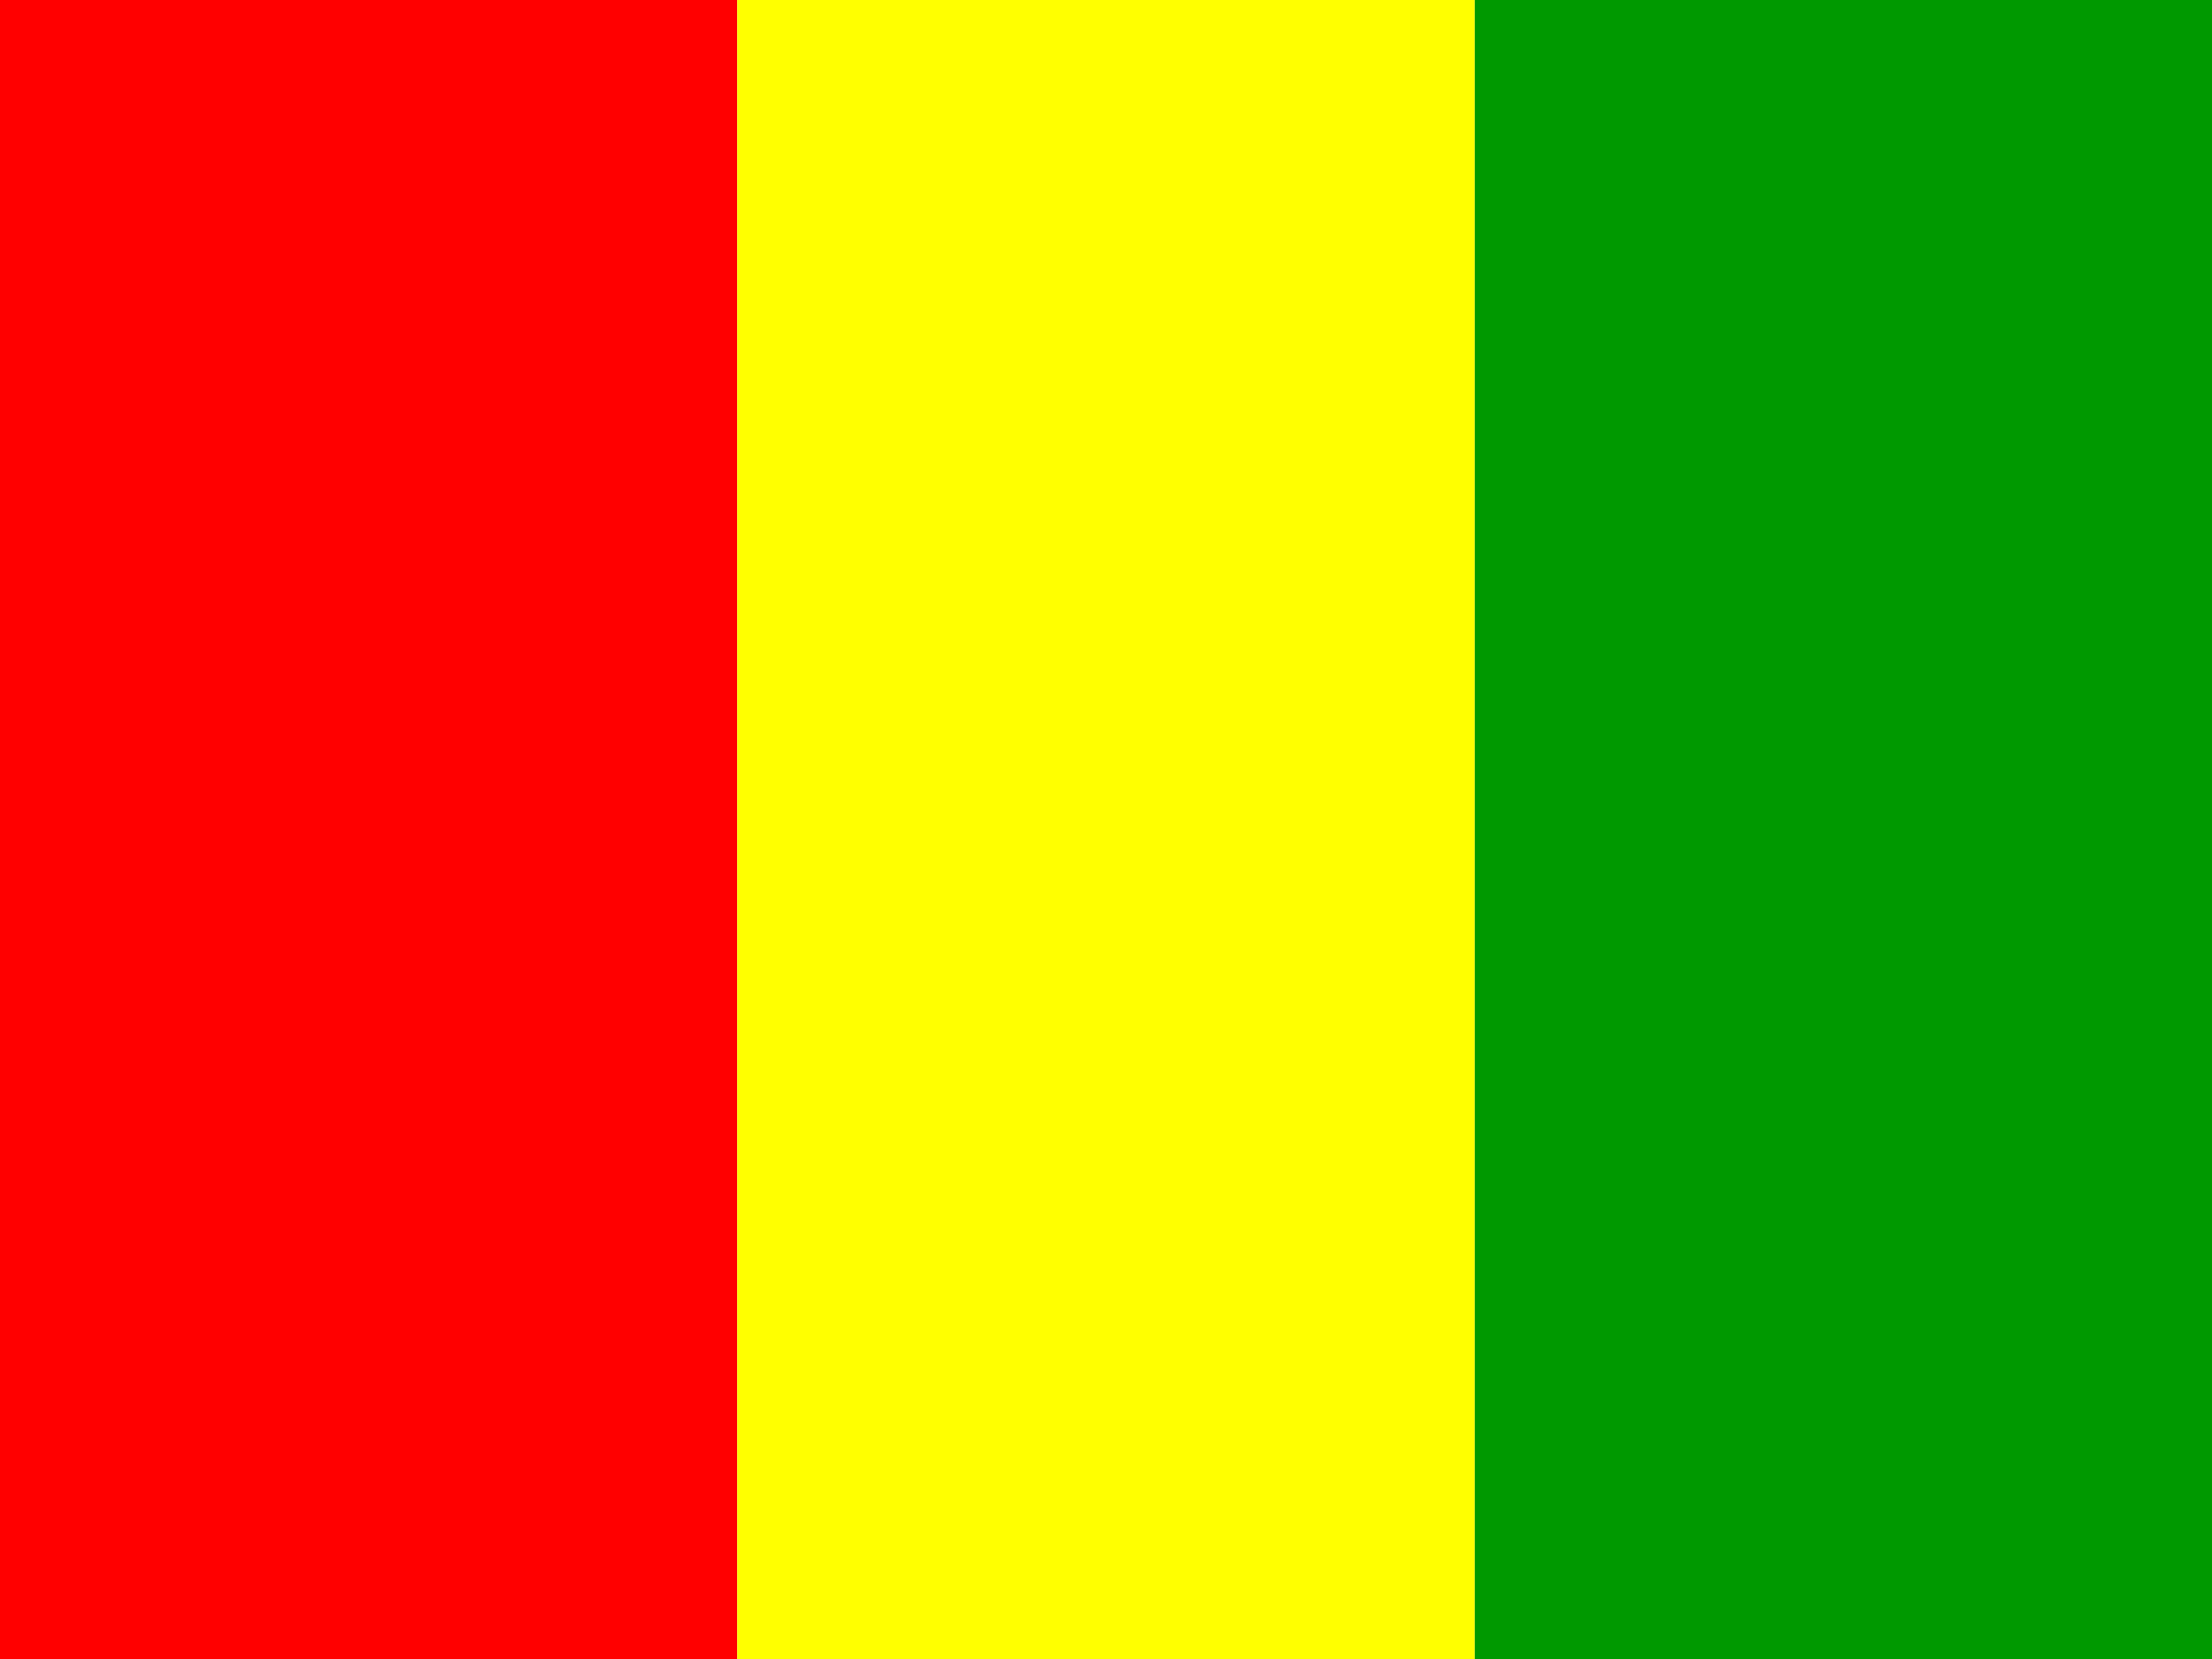
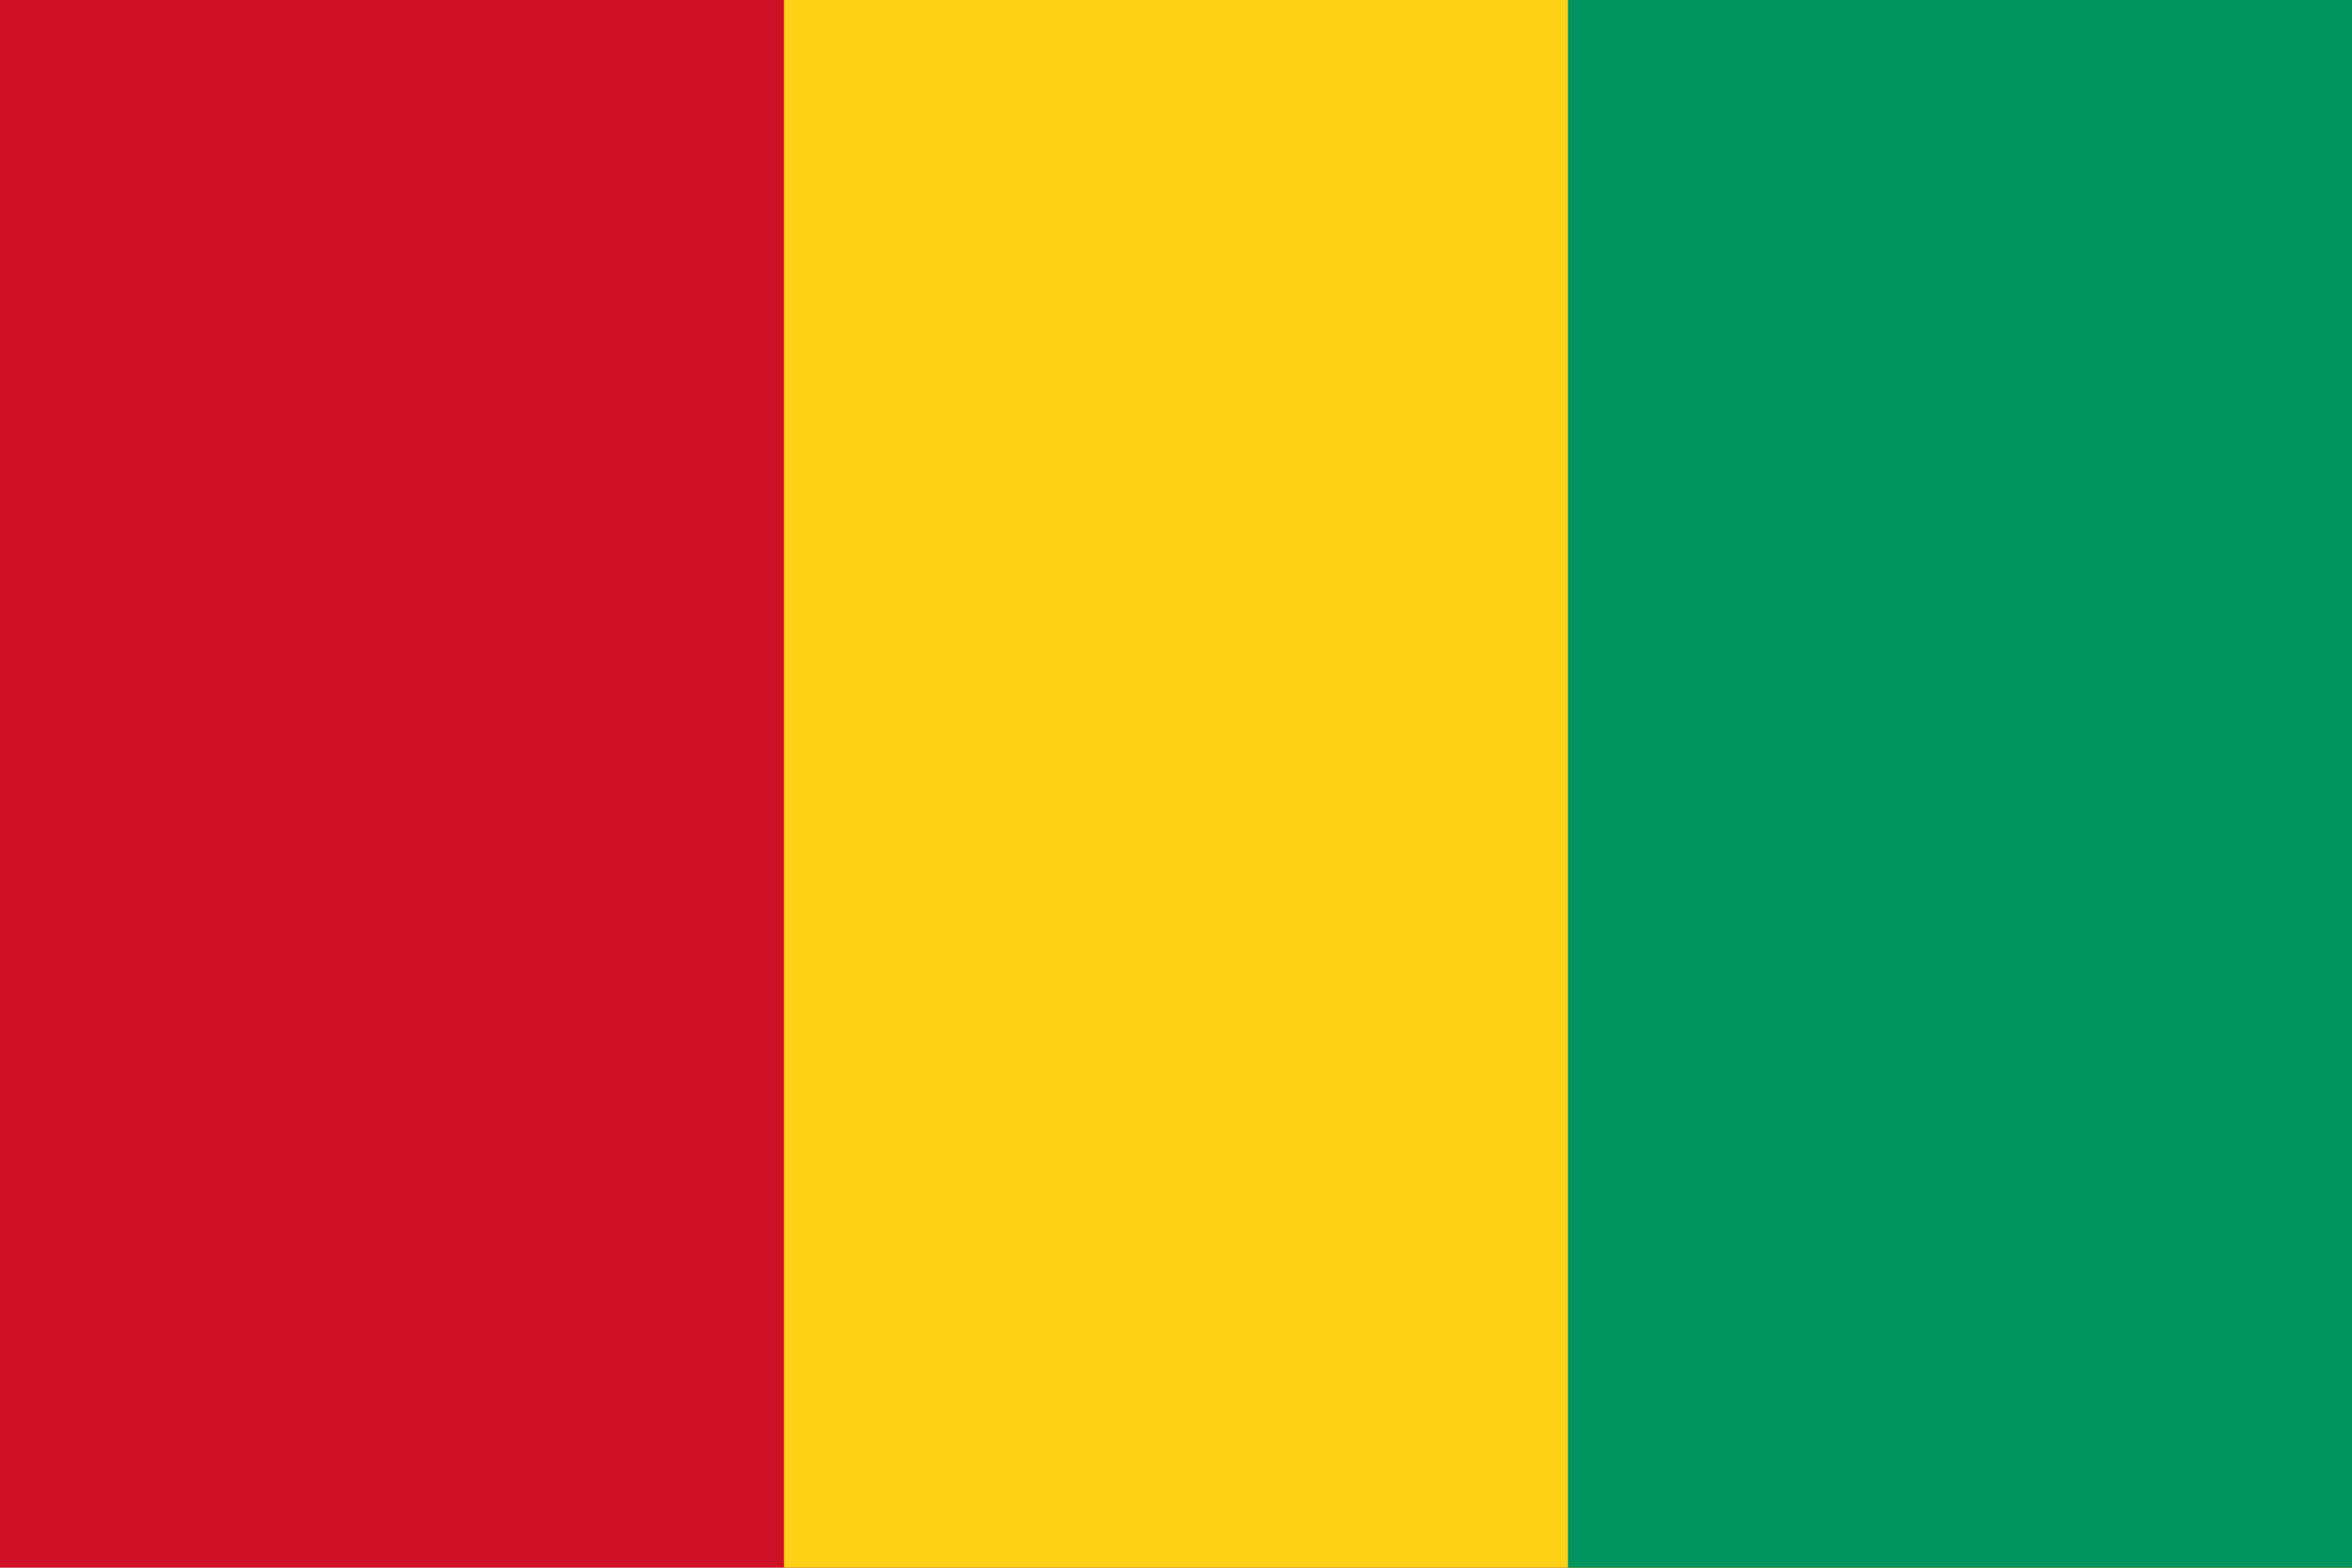
- <svg xmlns="http://www.w3.org/2000/svg" id="flag-icons-gn" viewBox="0 0 640 480">
-   <g fill-rule="evenodd" stroke-width="1pt">
-     <path fill="red" d="M0 0h213.3v480H0z" />
-     <path fill="#ff0" d="M213.3 0h213.4v480H213.3z" />
-     <path fill="#090" d="M426.7 0H640v480H426.7z" />
+ <svg xmlns="http://www.w3.org/2000/svg" viewBox="0 0 720 480">
+   <g transform="scale(.8)">
+     <path fill="#ce1126" d="M0 0h900v600H0z" />
+     <path fill="#fcd116" d="M300 0h600v600H300z" />
+     <path fill="#009460" d="M600 0h300v600H600z" />
  </g>
</svg>
